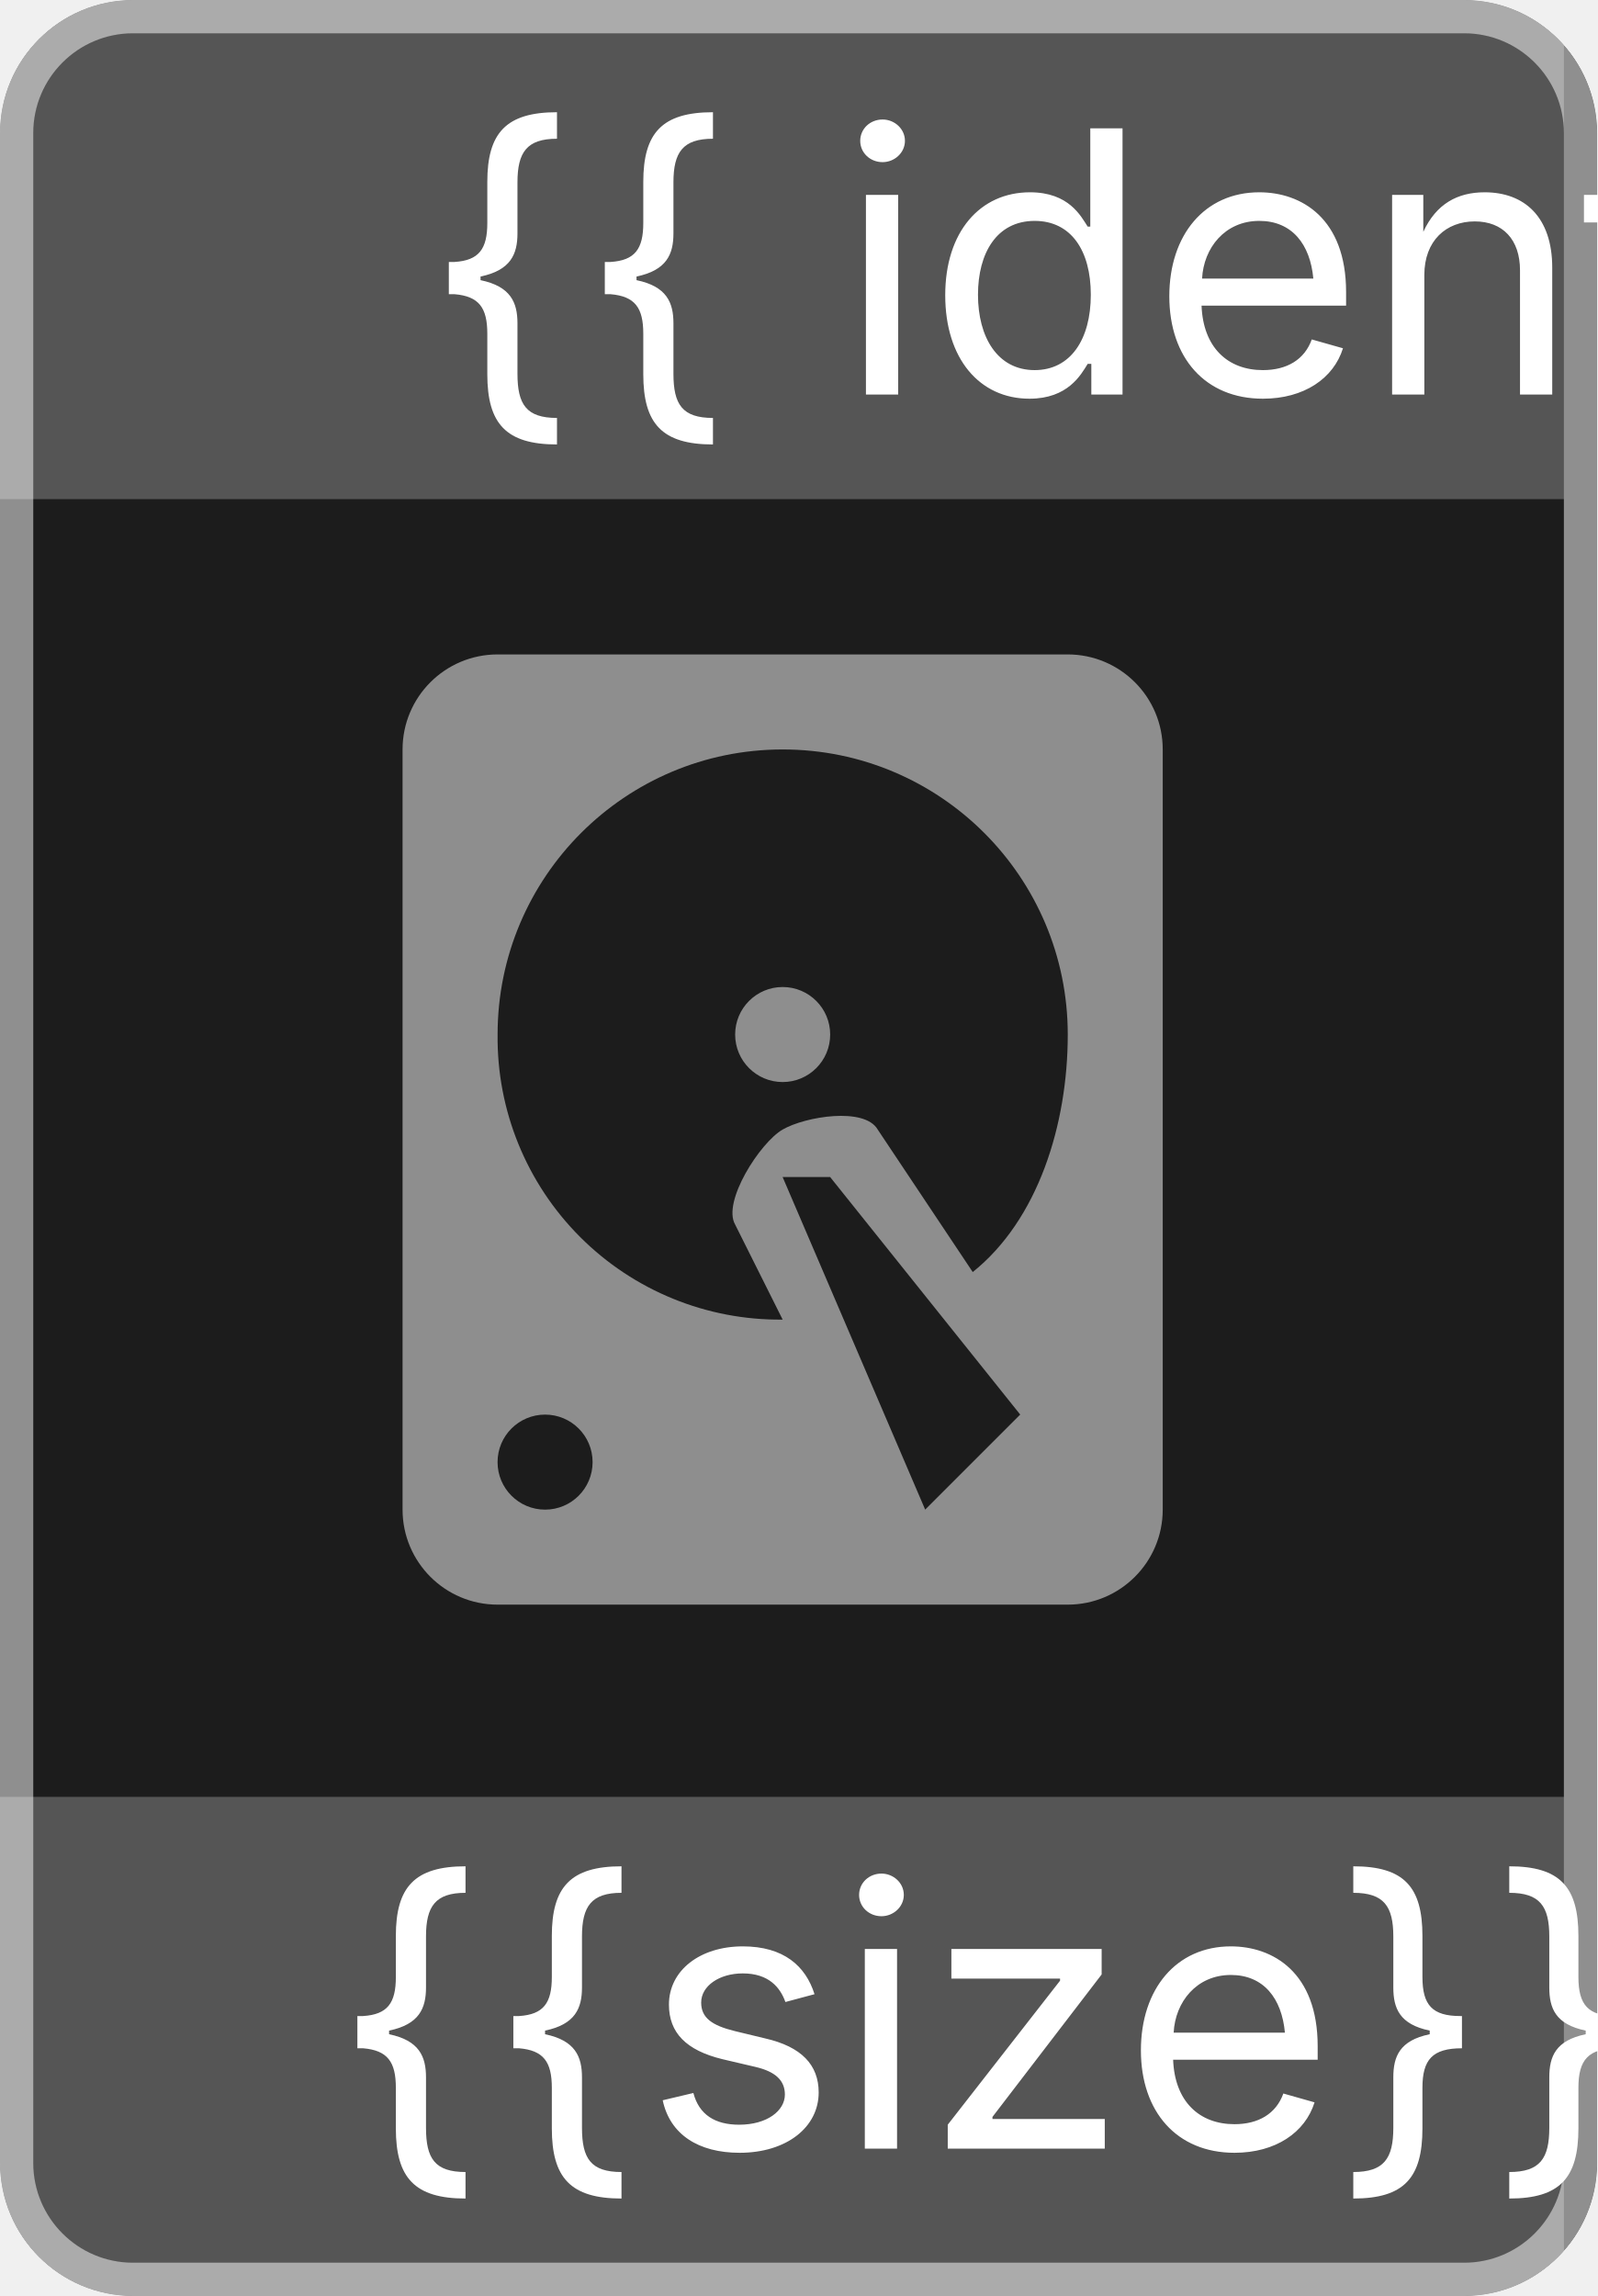
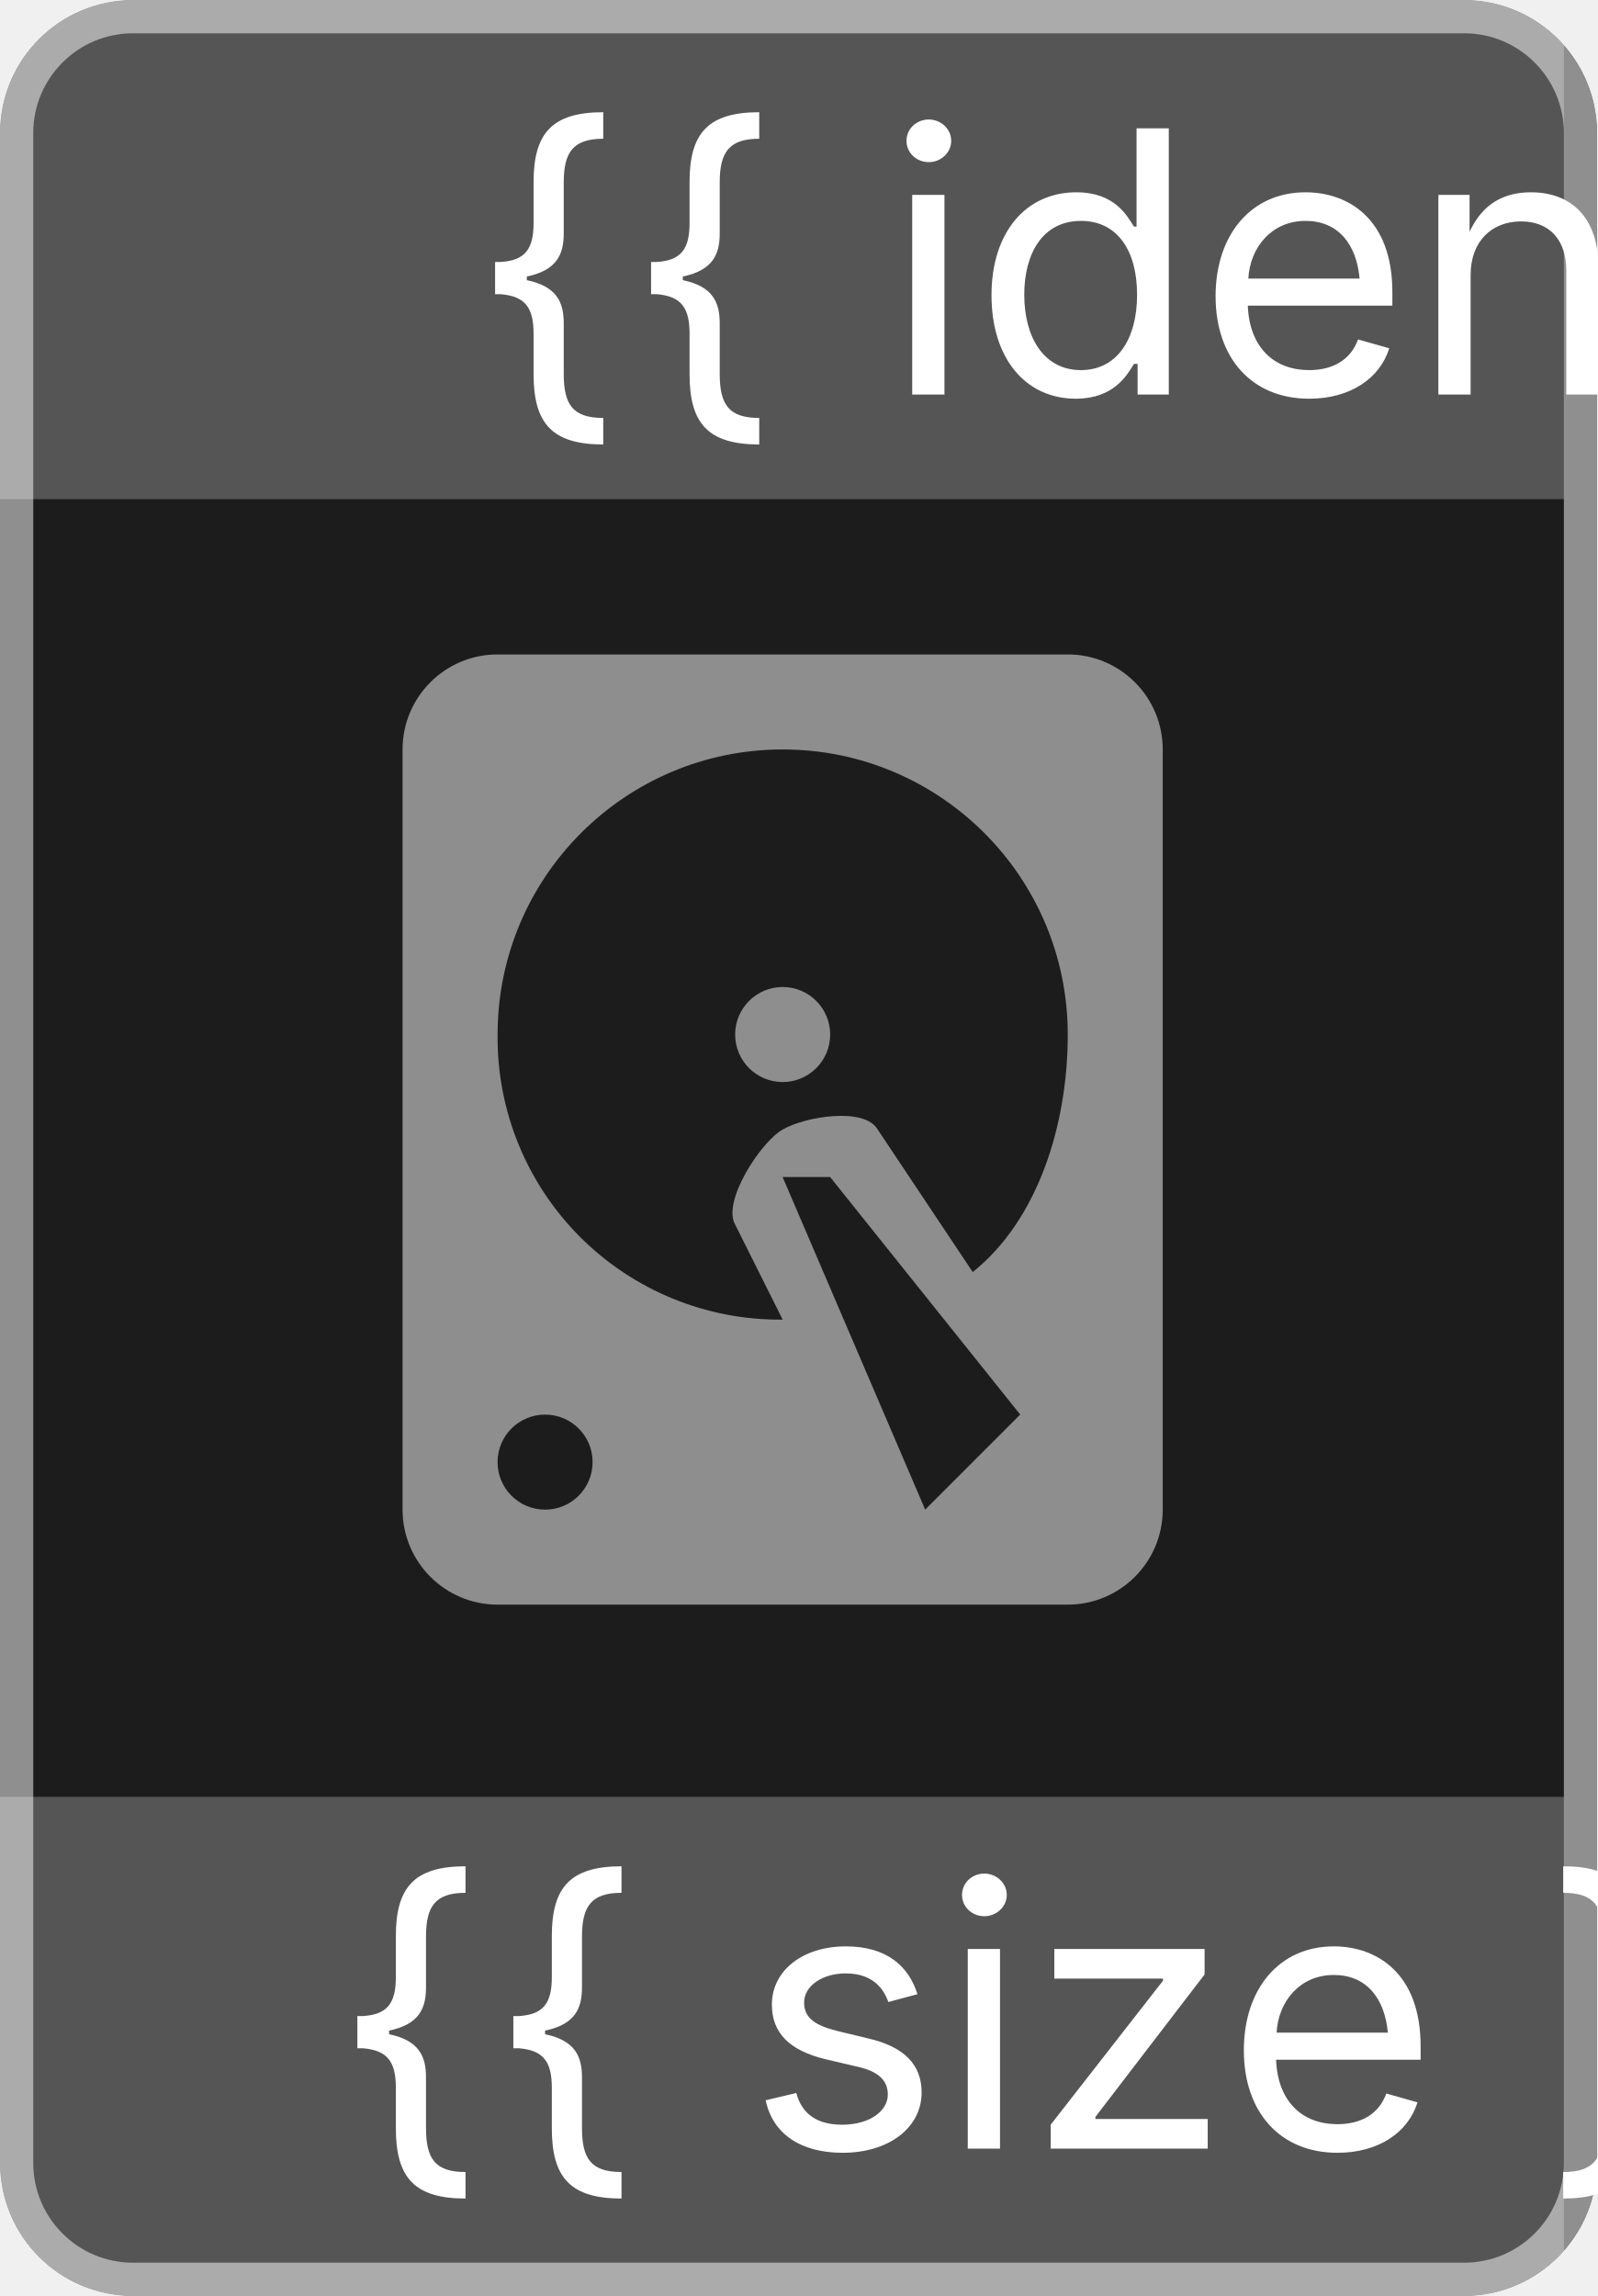
<svg xmlns="http://www.w3.org/2000/svg" id="Disk_Icon_Mini" data-name="Disk Icon Mini" width="48" height="69" viewBox="0 0 48 69">
  <defs>
    <clipPath id="clip-path">
      <rect id="Mask_Rounded_Corners" data-name="Mask Rounded Corners" width="48" height="69" rx="4" transform="translate(-0.039)" fill="none" stroke="#414141" stroke-width="1" />
    </clipPath>
    <filter id="BG_Fill" x="-9" y="-6" width="66" height="87" filterUnits="userSpaceOnUse">
      <feOffset dy="3" input="SourceAlpha" />
      <feGaussianBlur stdDeviation="3" result="blur" />
      <feFlood flood-opacity="0.161" />
      <feComposite operator="in" in2="blur" />
      <feComposite in="SourceGraphic" />
    </filter>
  </defs>
  <g id="Normal" transform="translate(-1)">
    <g id="BG_Masks" data-name="BG Masks" transform="translate(1.039)" clip-path="url(#clip-path)">
      <g transform="matrix(1, 0, 0, 1, -0.04, 0)" filter="url(#BG_Fill)">
        <g id="BG_Fill-2" data-name="BG Fill" fill="#1e1e1e" stroke="#8f8f8f" stroke-width="1">
          <rect width="48" height="69" rx="4" stroke="none" />
          <rect x="0.5" y="0.5" width="47" height="68" rx="3.5" fill="none" />
        </g>
      </g>
      <rect id="BG_Top" data-name="BG Top" width="47" height="15" transform="translate(-0.039)" fill="rgba(255,255,255,0.5)" opacity="0.5" />
      <rect id="BG_Bottom" data-name="BG Bottom" width="47" height="15" transform="translate(-0.039 54)" fill="rgba(255,255,255,0.5)" opacity="0.5" />
    </g>
    <g id="harddisk" transform="translate(9 14.345)" opacity="0.5">
      <path id="harddisk-2" data-name="harddisk" d="M6.856,2H23.989a2.856,2.856,0,0,1,2.856,2.856V27.7a2.856,2.856,0,0,1-2.856,2.856H6.856A2.856,2.856,0,0,1,4,27.7V4.856A2.856,2.856,0,0,1,6.856,2Zm8.567,2.856a8.567,8.567,0,0,0-8.567,8.567,8.474,8.474,0,0,0,8.567,8.567l-1.428-2.856c-.394-.683.745-2.461,1.428-2.856h0c.683-.394,2.461-.683,2.856,0l2.856,4.283c1.963-1.57,2.856-4.43,2.856-7.139A8.567,8.567,0,0,0,15.422,4.856Zm0,7.139a1.428,1.428,0,1,1-1.428,1.428A1.428,1.428,0,0,1,15.422,11.995ZM8.283,24.845a1.428,1.428,0,1,0,1.428,1.428A1.428,1.428,0,0,0,8.283,24.845Zm7.139-7.139L19.706,27.7l2.856-2.856L16.85,17.706Z" transform="translate(0.098 3.322)" fill="#fff" />
    </g>
    <g id="Labels" transform="translate(11.451 1.857)" opacity="0.998">
      <text id="disk-size" data-name="size" transform="translate(13 62.714)" fill="#fff" font-size="11" font-family="Inter">
-         <tspan x="-13.492" y="0">{{size}}</tspan>
+         <tspan x="-13.492" y="0">{{ size }}</tspan>
      </text>
      <text id="disk-identifier" transform="translate(11.647 10)" fill="#fff" font-size="11" font-family="Inter">
-         <tspan x="-9.391" y="0">{{ identifier }}</tspan>
+         <tspan x="-8" y="0">{{ identifier }}</tspan>
      </text>
    </g>
  </g>
</svg>
